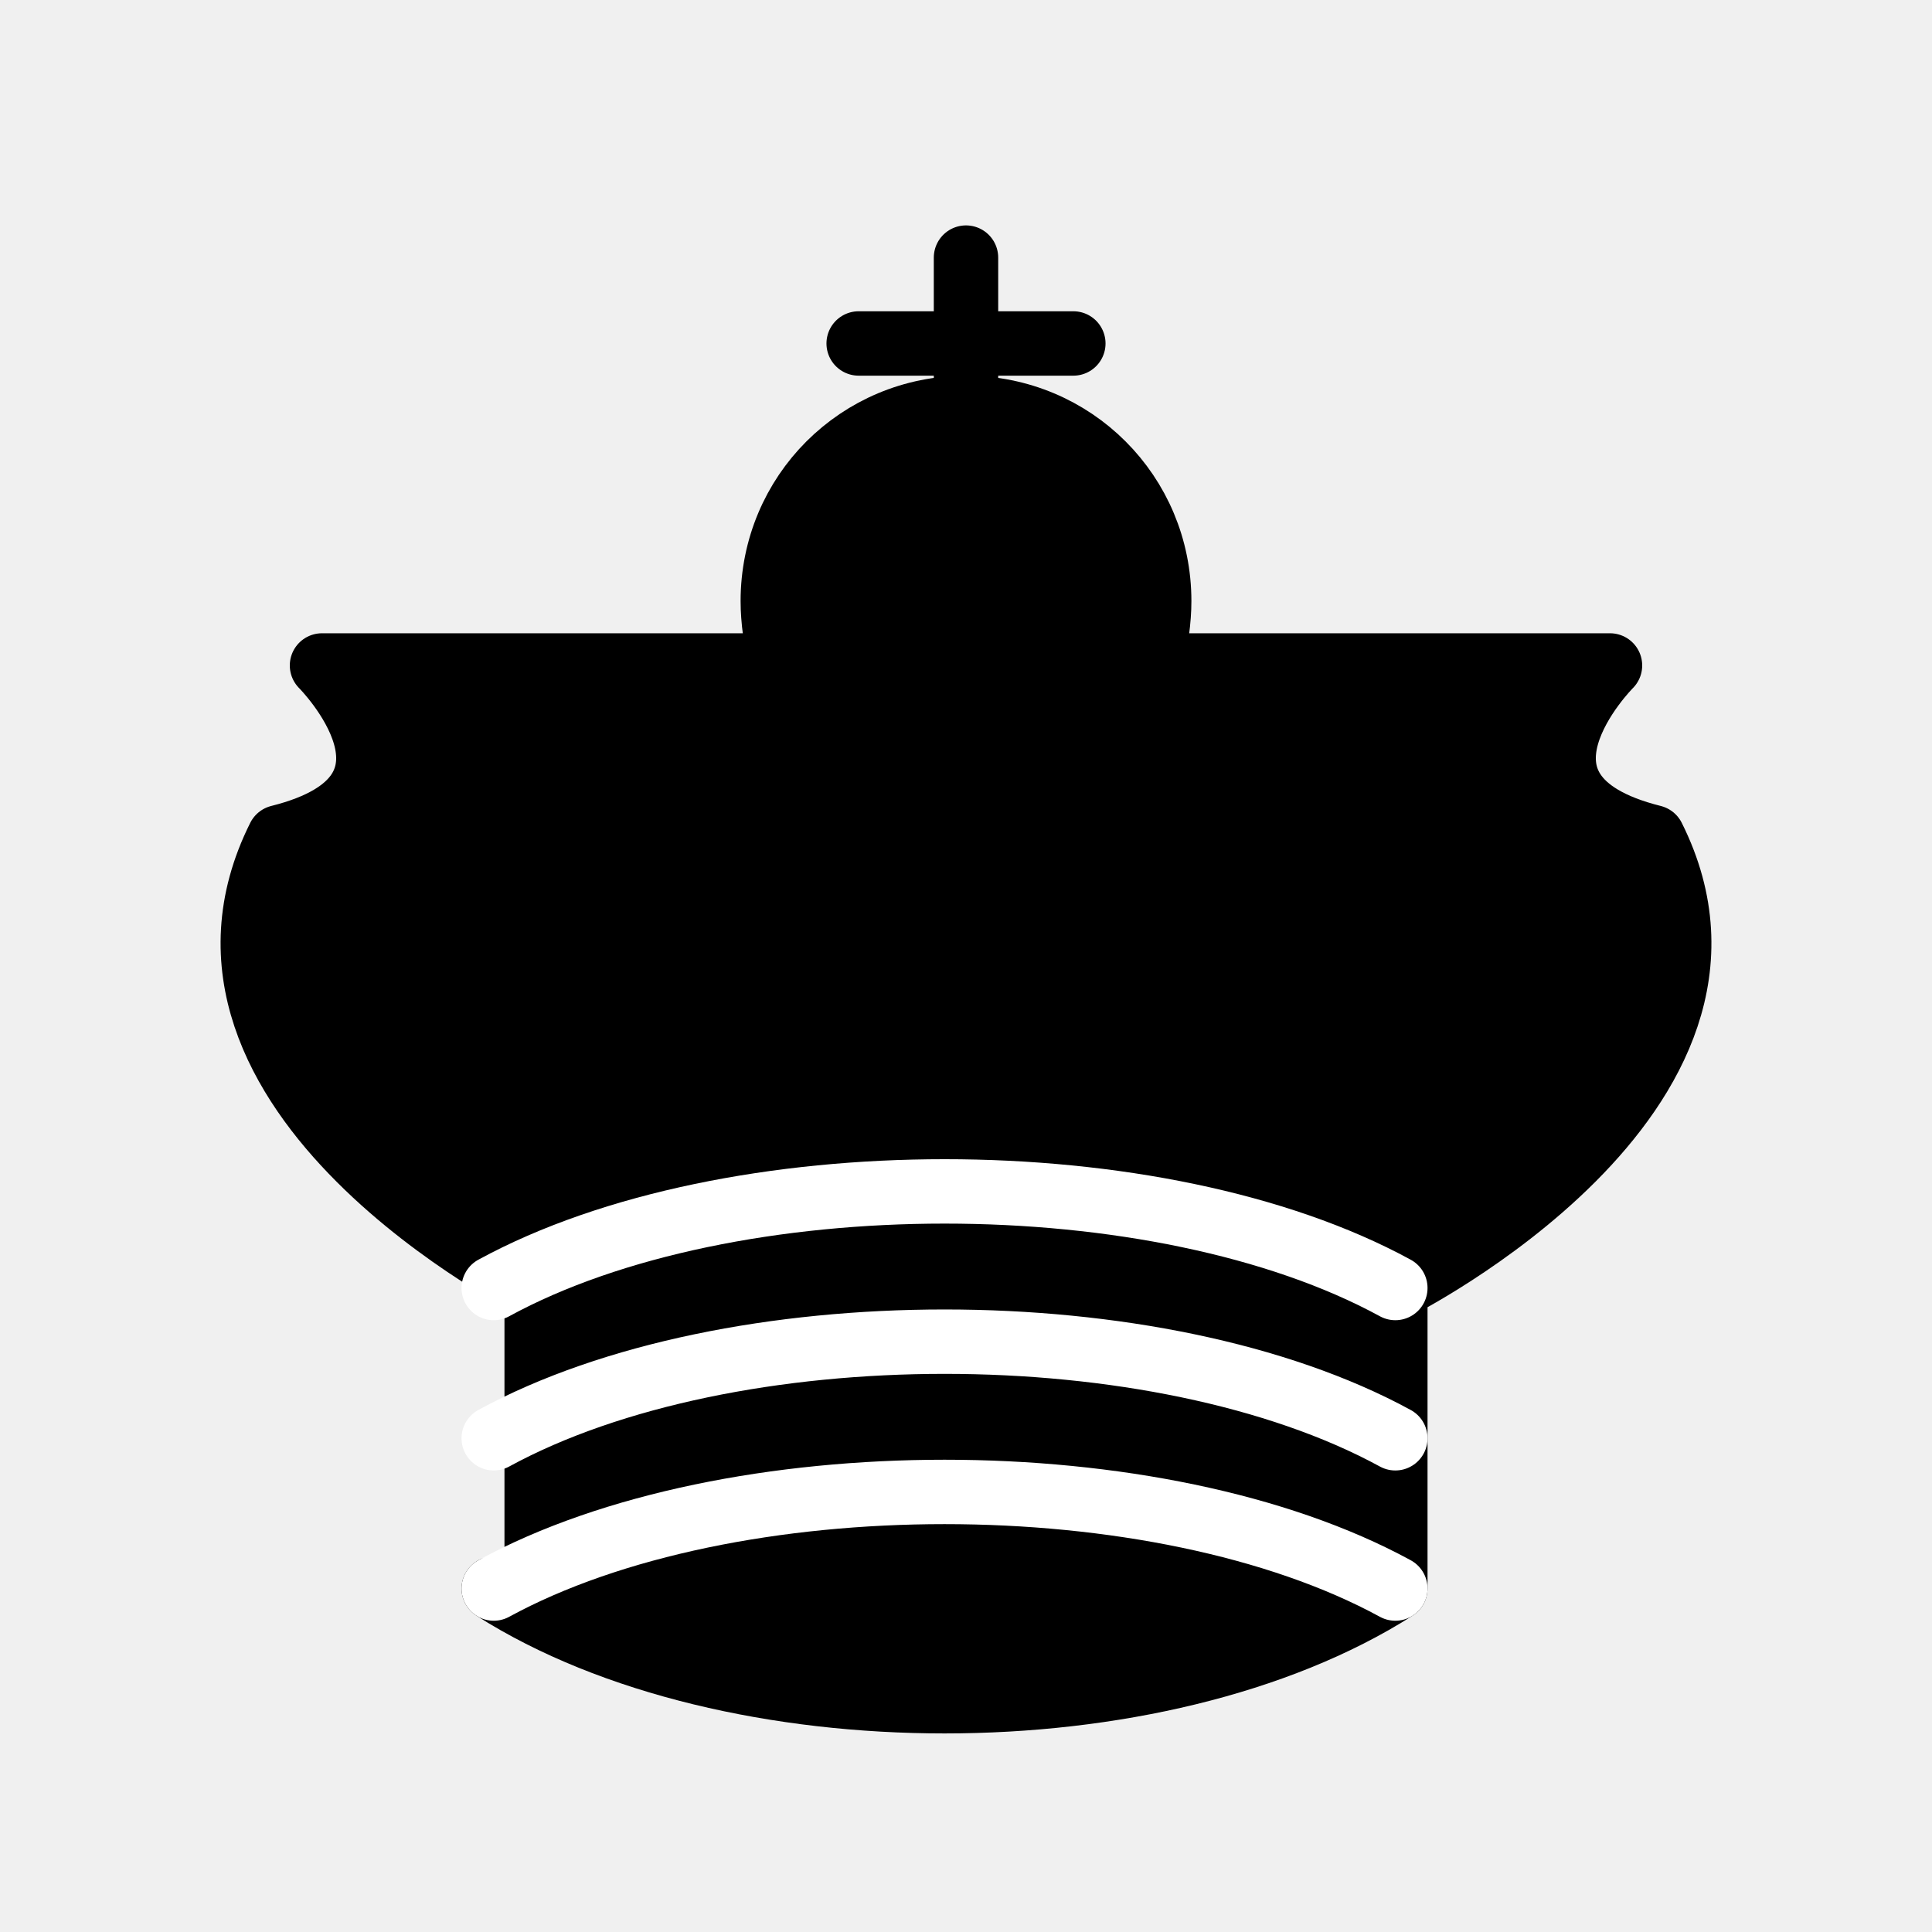
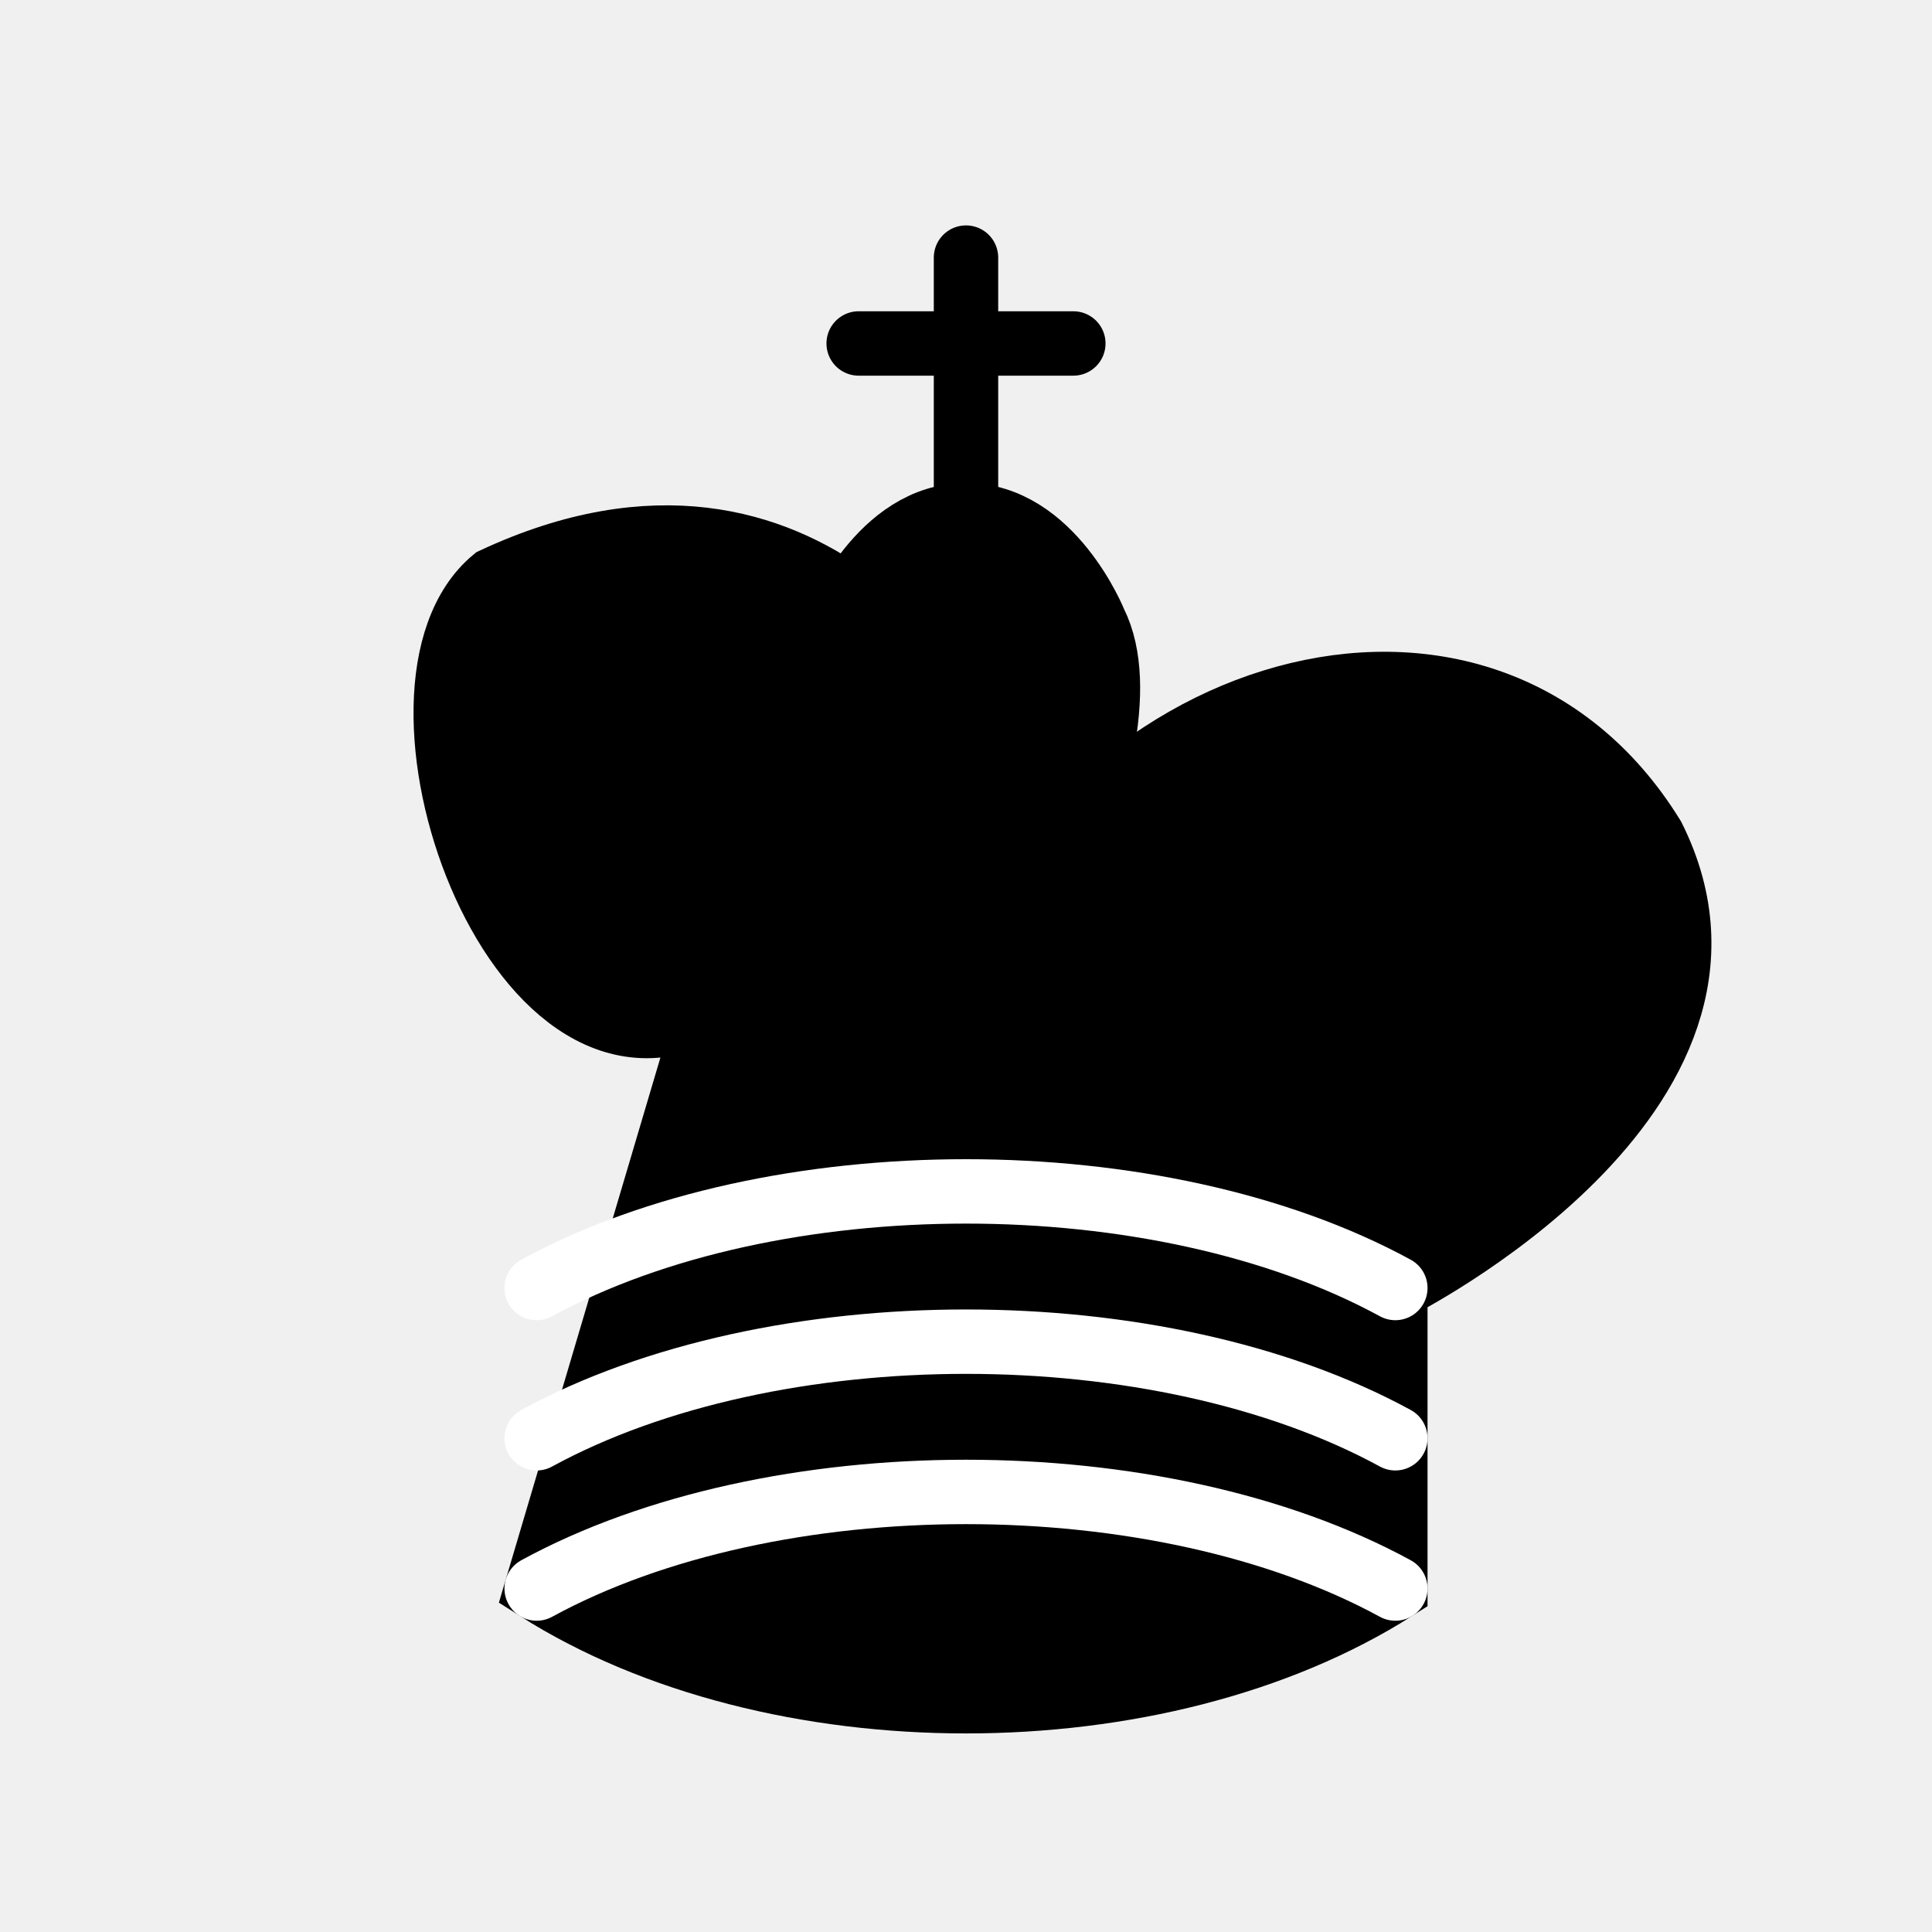
- <svg xmlns="http://www.w3.org/2000/svg" width="45" height="45">
-   <g fill="none" fill-rule="evenodd" stroke="#000" stroke-linecap="round" stroke-linejoin="round" stroke-width="1.5">
-     <path d="M22.5 11.63V6M20 8h5" stroke="#000" stroke-linejoin="miter" />
-     <path d="M22.5 25s4.5-7.5 4.5-11c0-2.5-2-4.5-4.5-4.5s-4.5 2-4.5 4.5c0 3.5 4.5 11 4.5 11" fill="#000" stroke-linecap="butt" />
-     <path d="M11.5 37c5.5 3.5 15.5 3.5 21 0v-7s9-4.5 6-10.5c-4-1-1-4-1-4h-30s3 3-1 4c-3 6 6 10.5 6 10.5v7" fill="#000" />
-     <path d="M11.5 30c5.5-3 15.5-3 21 0m-21 3.5c5.5-3 15.5-3 21 0m-21 3.5c5.5-3 15.5-3 21 0" stroke="#fff" />
+ <svg xmlns="http://www.w3.org/2000/svg" width="45" height="45" viewBox="0 0 45 45">
+   <g fill="none" stroke="#000" stroke-linecap="round" stroke-linejoin="round" stroke-width="1.5">
+     <path stroke-linejoin="miter" d="M22.5 11.63V6M20 8h5" />
+     <path fill="#000" stroke-linejoin="miter" d="M22.5 25s4.5-7.5 3-10.5c0 0-1-2.5-3-2.5s-3 2.5-3 2.5c-1.5 3 3 10.5 3 10.5" />
+     <path fill="#000" stroke-linecap="butt" stroke-linejoin="miter" d="M12.5 37c5.5 3.5 14.5 3.5 20 0v-7s9-4.5 6-10.5c-4-6.5-13.5-3.5-16 4V17s-3.5-7-11-3.5c-3 2.5.5 12.5 5 10z" />
+     <path fill="none" stroke="#fff" d="M12.5 30c5.5-3 14.5-3 20 0M12.5 33.5c5.5-3 14.5-3 20 0M12.5 37c5.5-3 14.5-3 20 0" />
  </g>
</svg>
